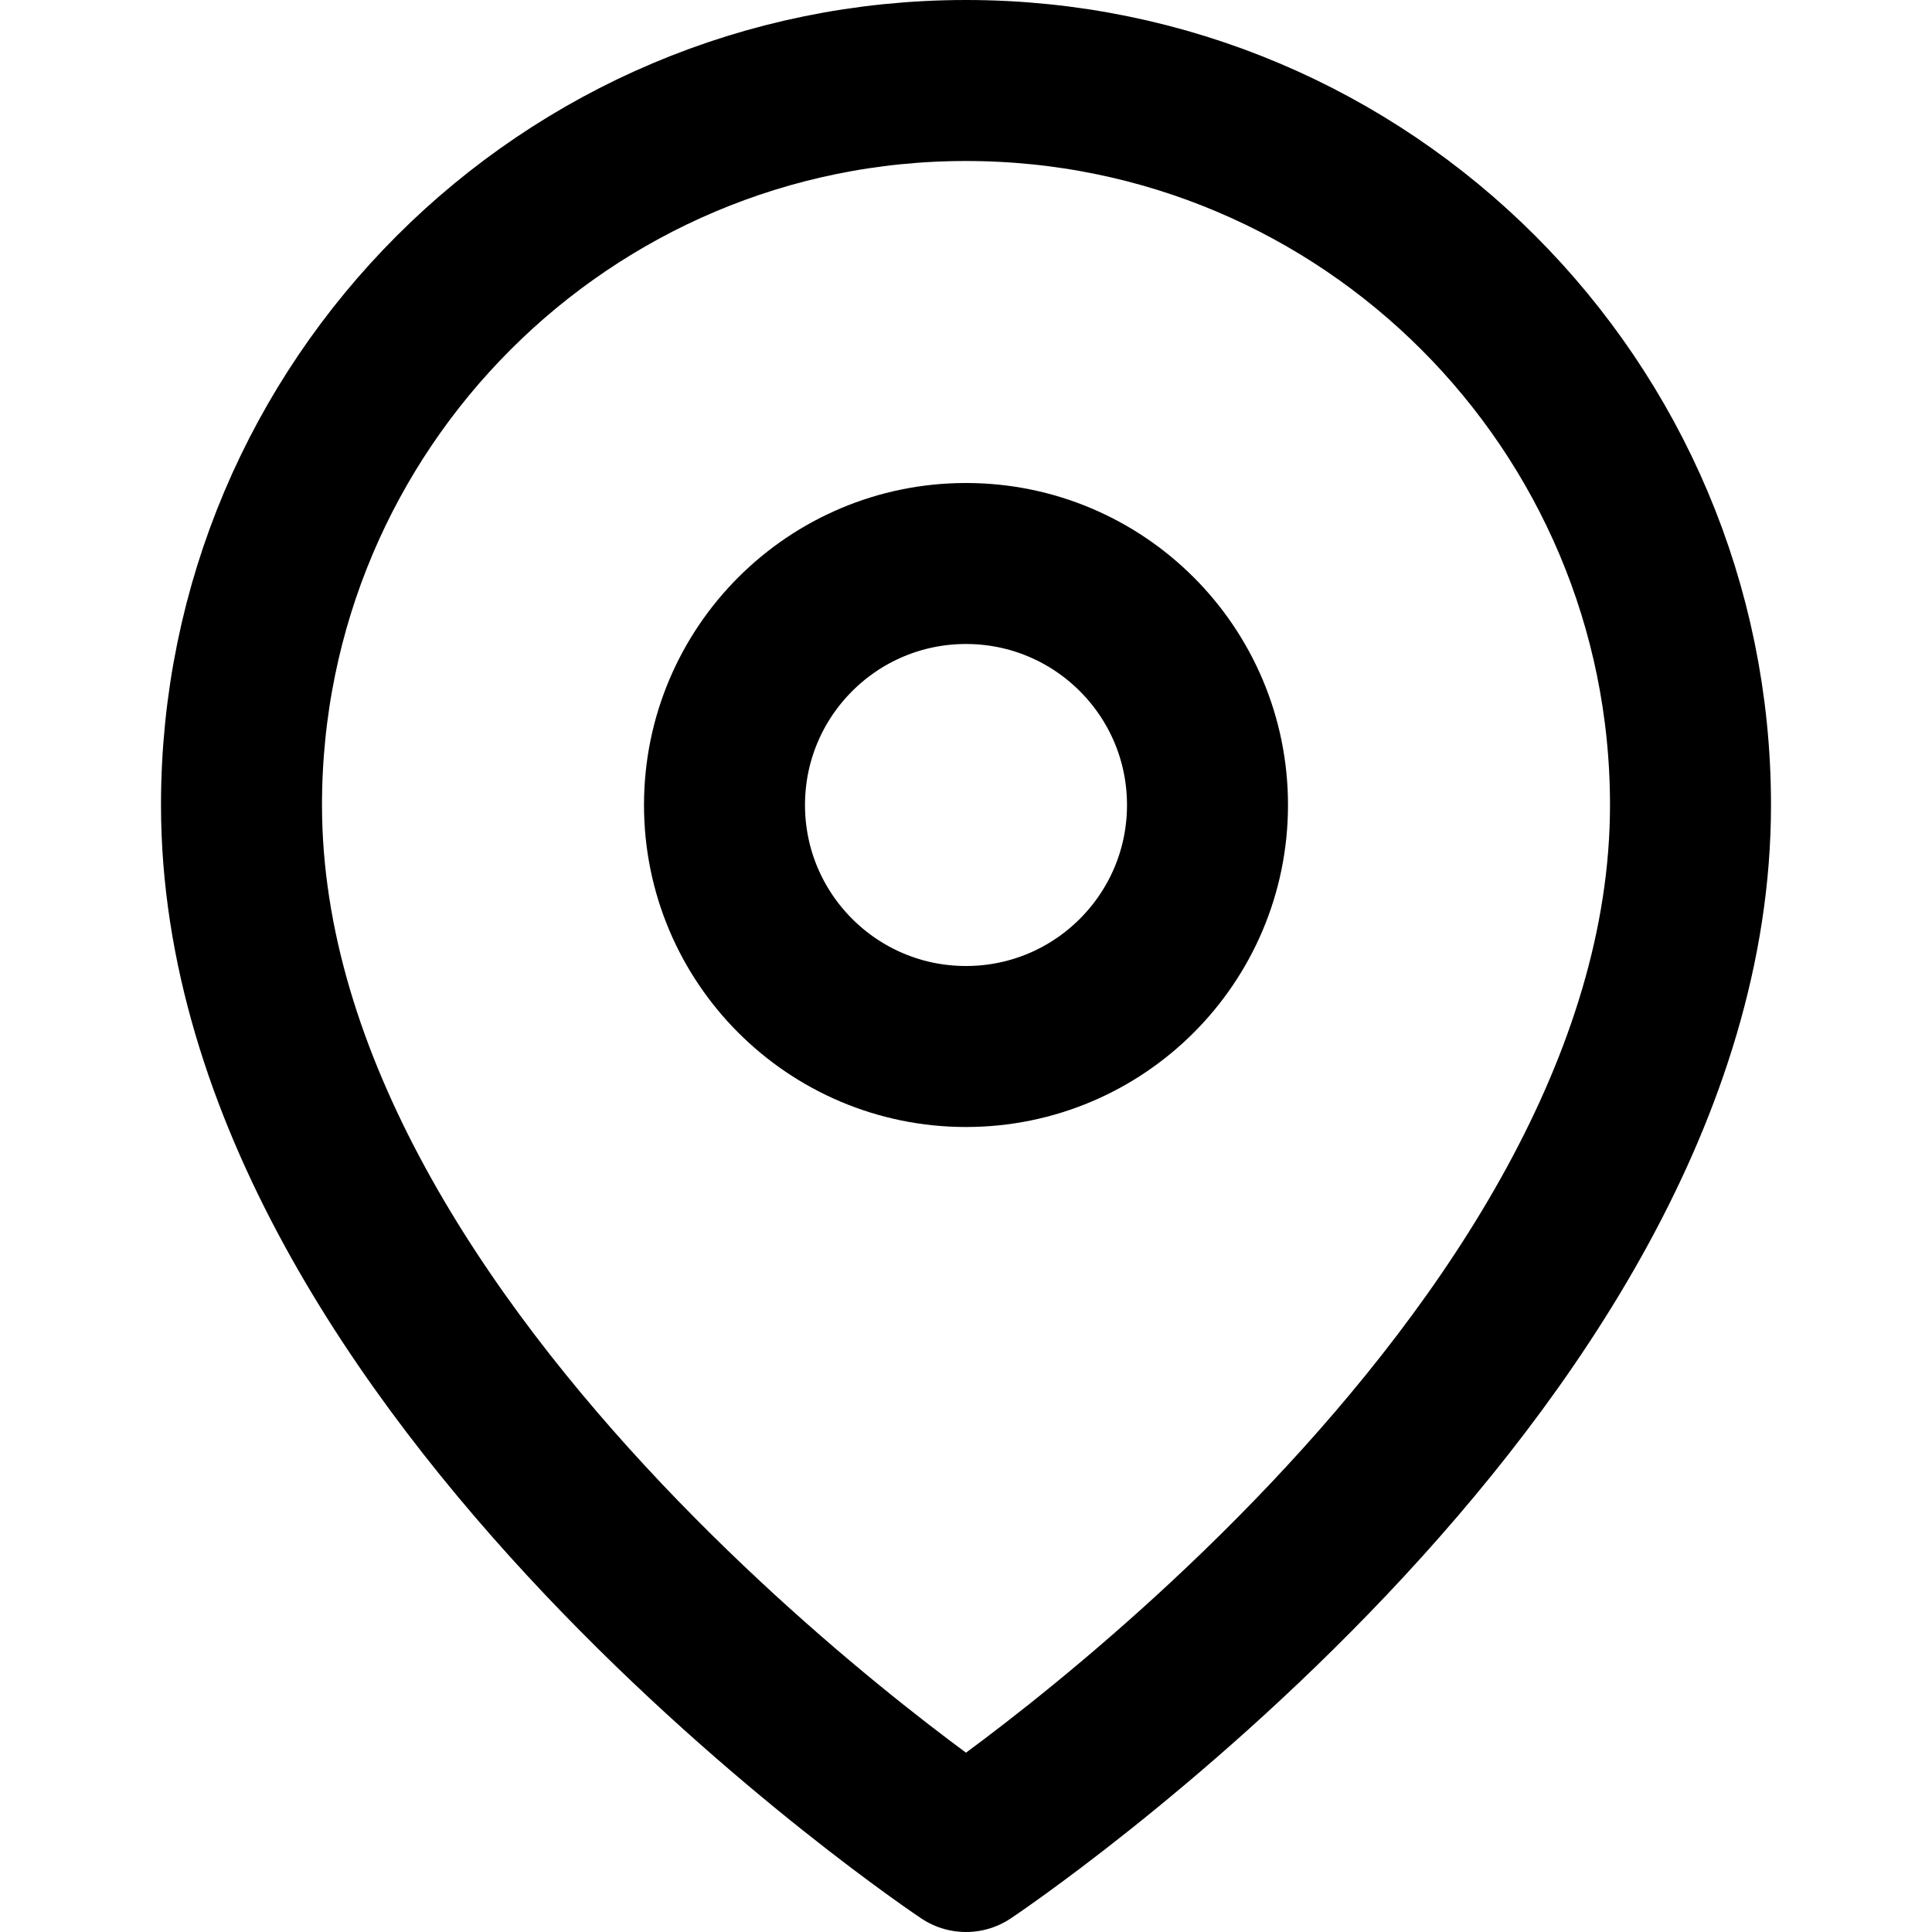
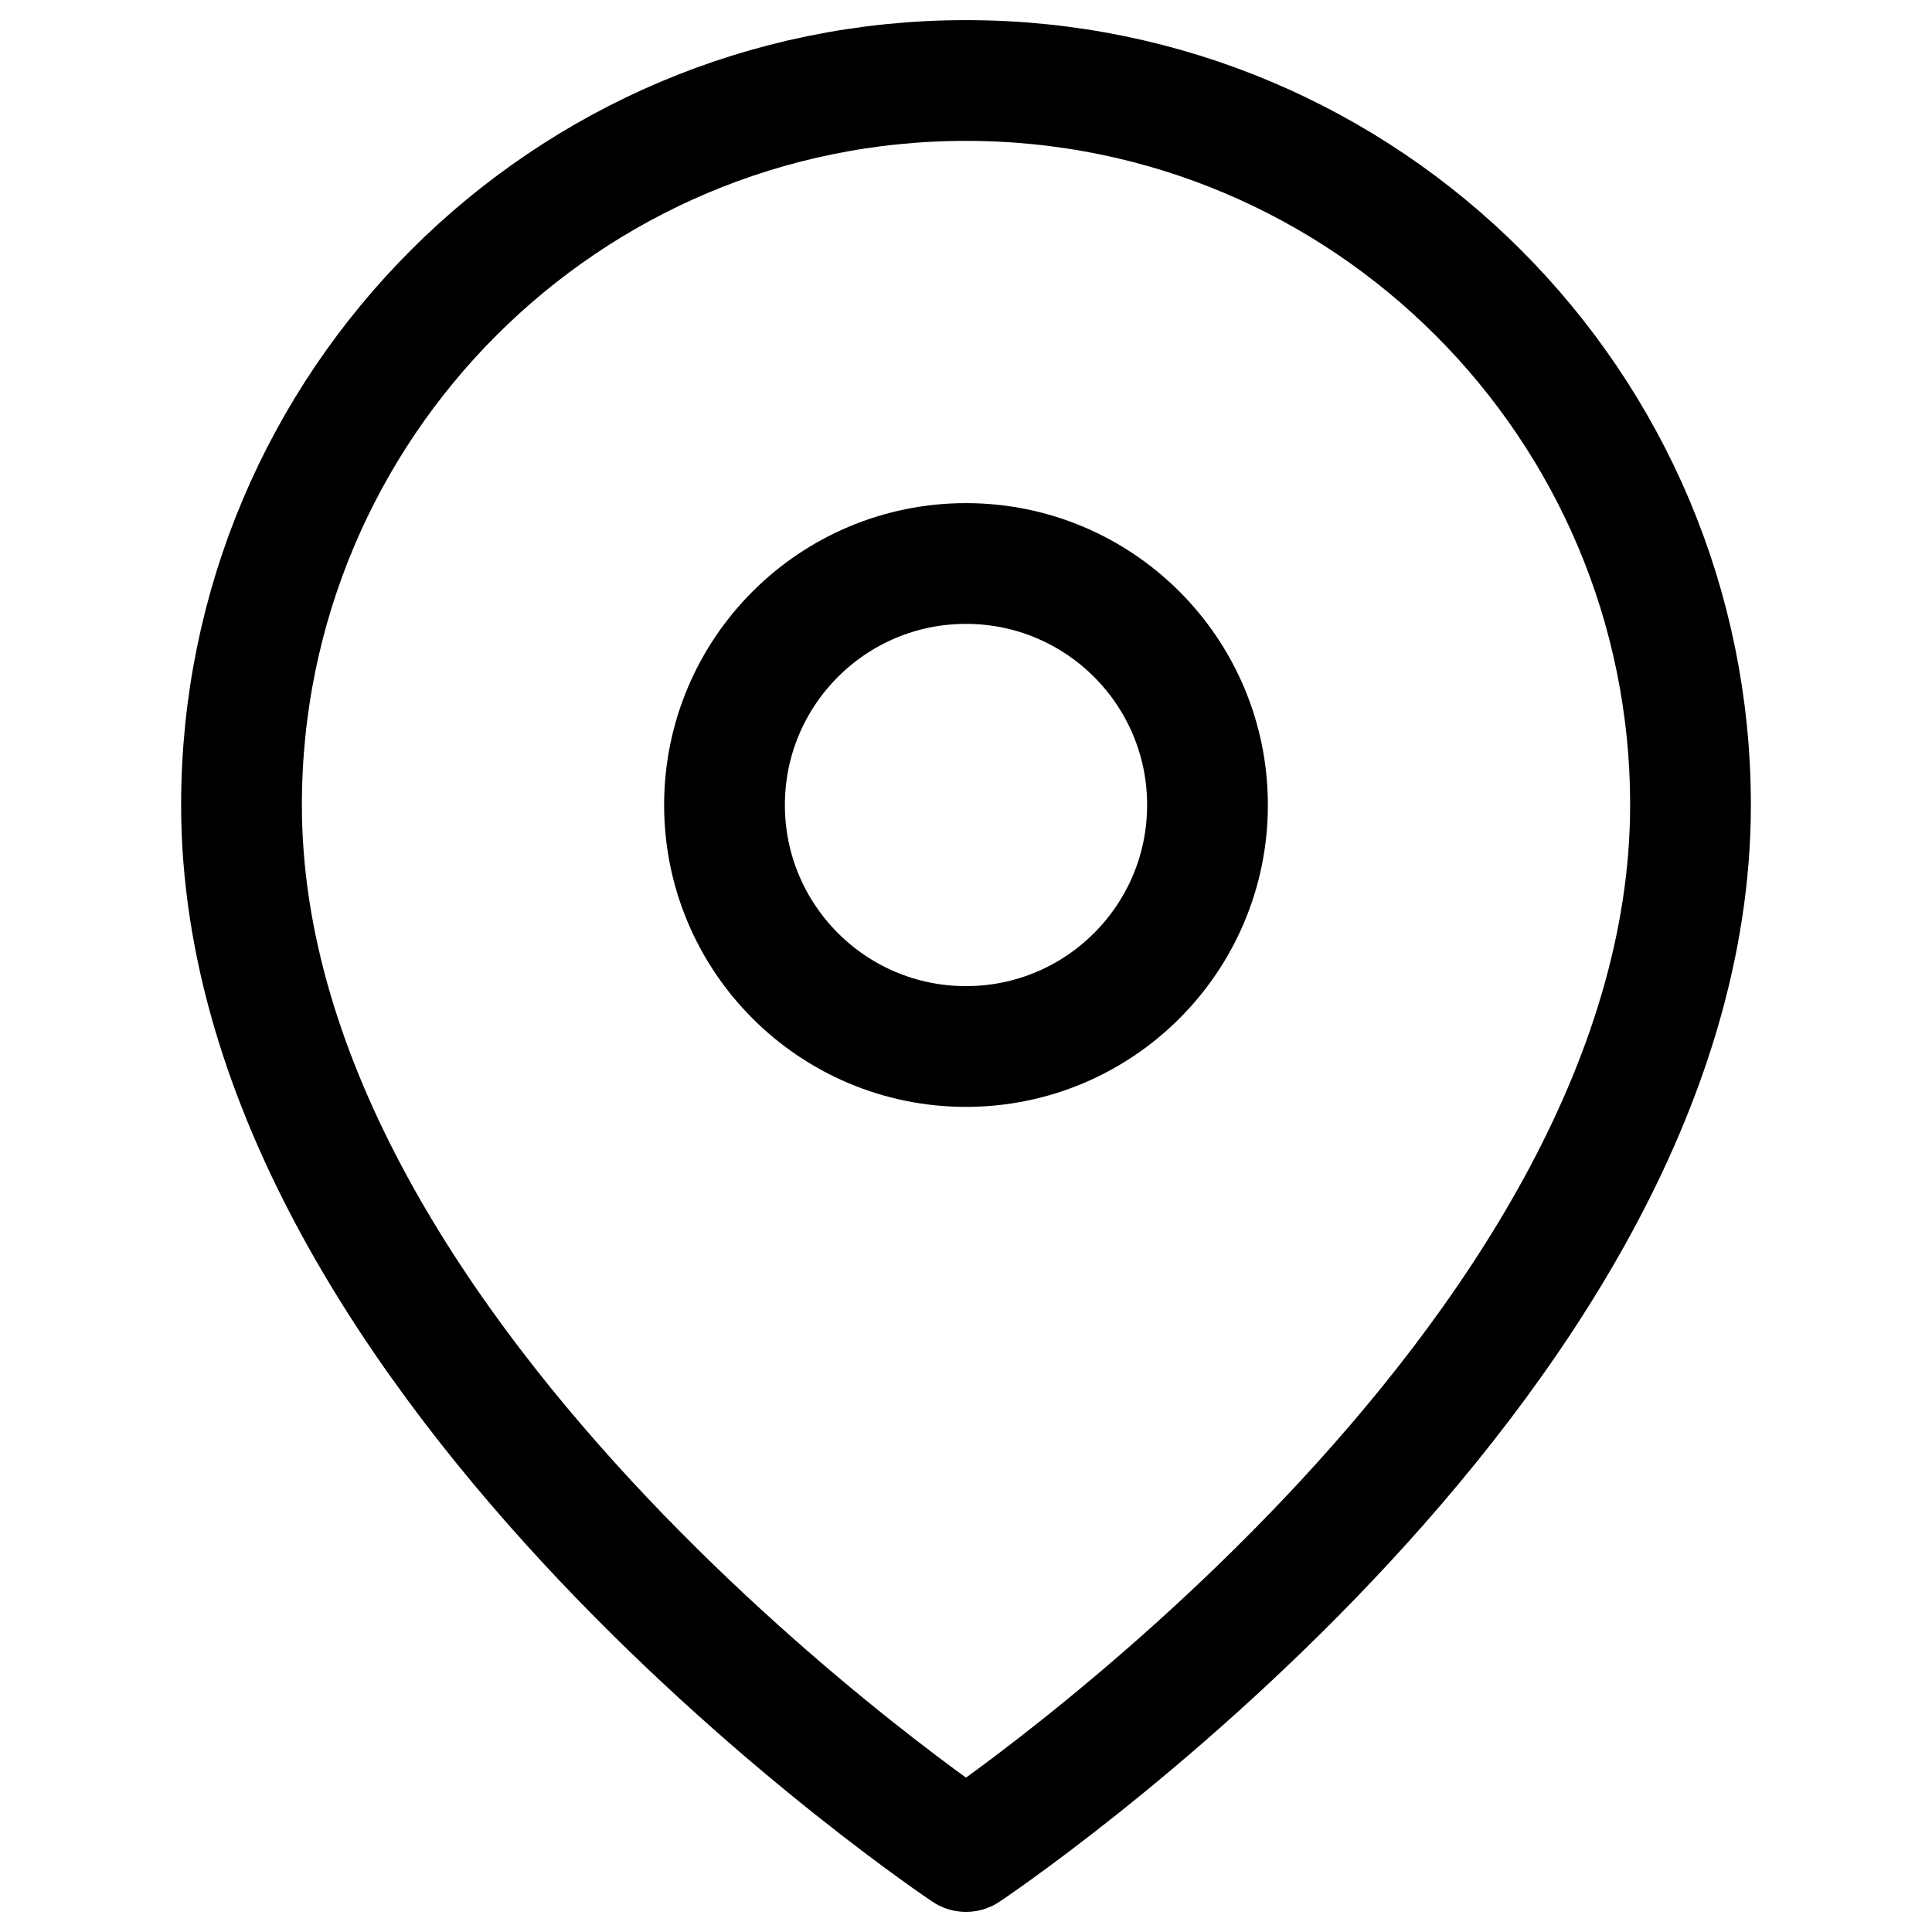
- <svg xmlns="http://www.w3.org/2000/svg" width="24" height="24" viewBox="0 0 24 24" fill="none" stroke="currentColor" stroke-width="2" stroke-linecap="round" stroke-linejoin="round" class="feather feather-map-pin">
+ <svg xmlns="http://www.w3.org/2000/svg" width="24" height="24" viewBox="0 0 24 24" fill="none" stroke="currentColor" stroke-width="1.5" stroke-linecap="round" stroke-linejoin="round" class="feather feather-map-pin">
  <path d="M21 10c0 7-9 13-9 13s-9-6-9-13a9 9 0 0 1 18 0z" />
  <circle cx="12" cy="10" r="3" />
</svg>
